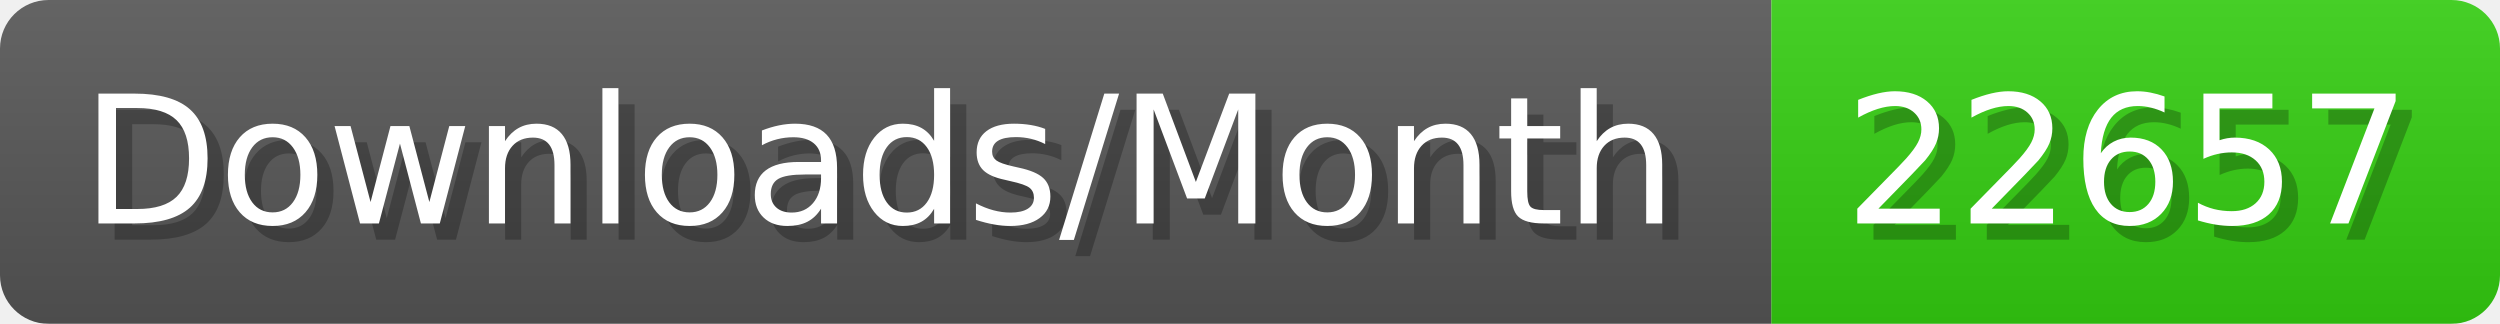
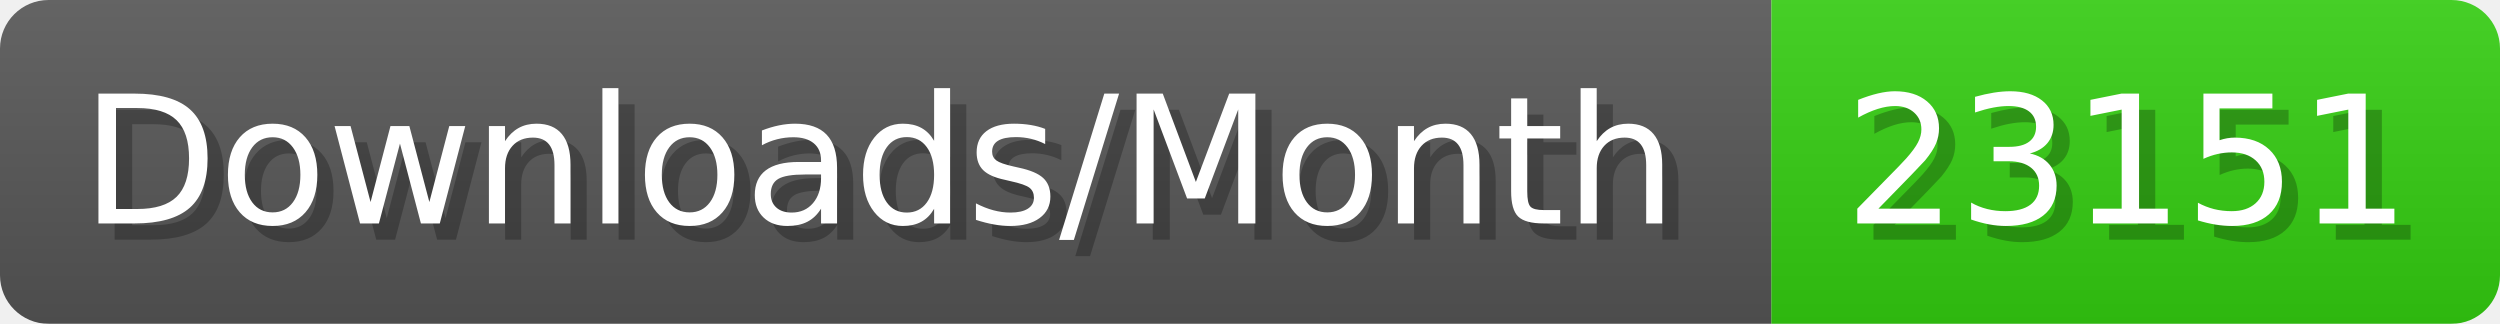
- <svg xmlns="http://www.w3.org/2000/svg" width="154.4" height="20" viewBox="0 0 1544 200" role="img" aria-label="Downloads/Month: 22657">
+ <svg xmlns="http://www.w3.org/2000/svg" width="154.4" height="20" viewBox="0 0 1544 200" role="img" aria-label="Downloads/Month: 23151">
  <linearGradient id="YlXUI" x2="0" y2="100%">
    <stop offset="0" stop-opacity=".1" stop-color="#EEE" />
    <stop offset="1" stop-opacity=".1" />
  </linearGradient>
  <mask id="JHhop">
    <rect width="1544" height="200" rx="30" fill="#FFF" />
  </mask>
  <g mask="url(#JHhop)">
    <rect width="1094" height="200" fill="#555" />
    <rect width="450" height="200" fill="#3C1" x="1094" />
    <rect width="1544" height="200" fill="url(#YlXUI)" />
  </g>
  <g aria-hidden="true" fill="#fff" text-anchor="start" font-family="Verdana,DejaVu Sans,sans-serif" font-size="110">
    <text x="60" y="148" textLength="994" fill="#000" opacity="0.25">Downloads/Month</text>
    <text x="50" y="138" textLength="994">Downloads/Month</text>
-     <text x="1149" y="148" textLength="350" fill="#000" opacity="0.25">22657</text>
-     <text x="1139" y="138" textLength="350">22657</text>
+     <text x="1149" y="148" textLength="350" fill="#000" opacity="0.25">23151</text>
+     <text x="1139" y="138" textLength="350">23151</text>
  </g>
</svg>
